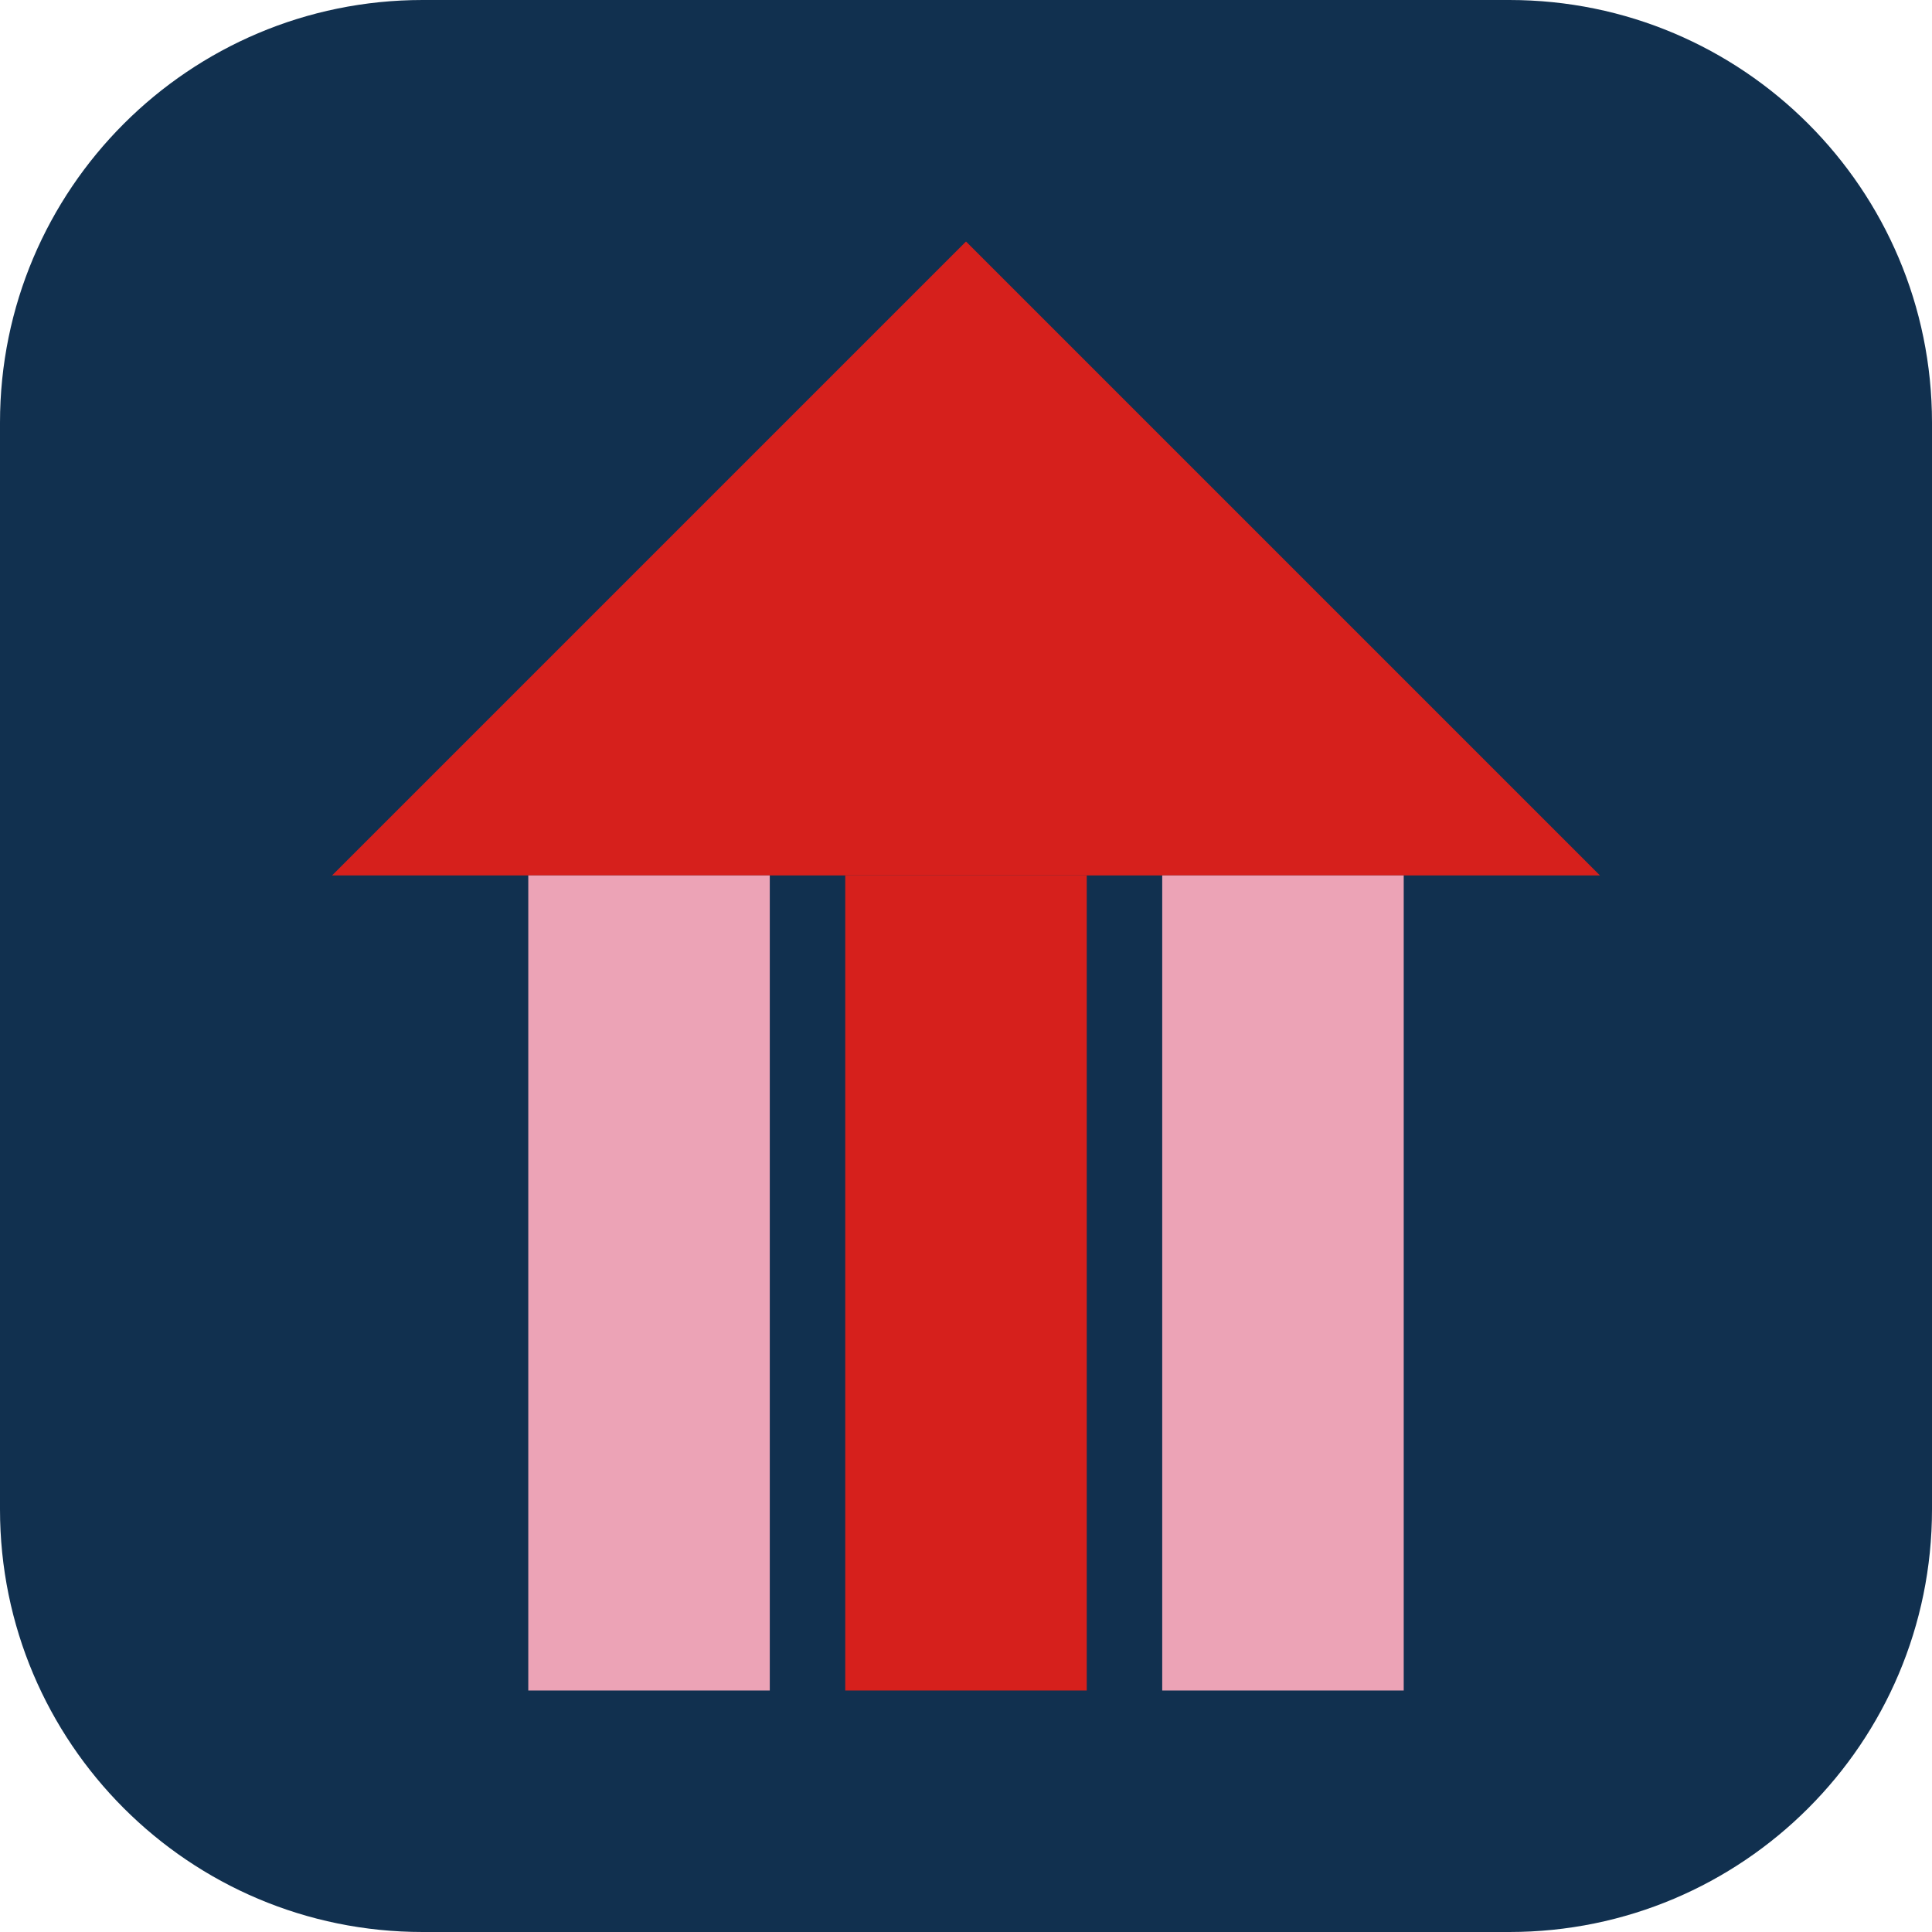
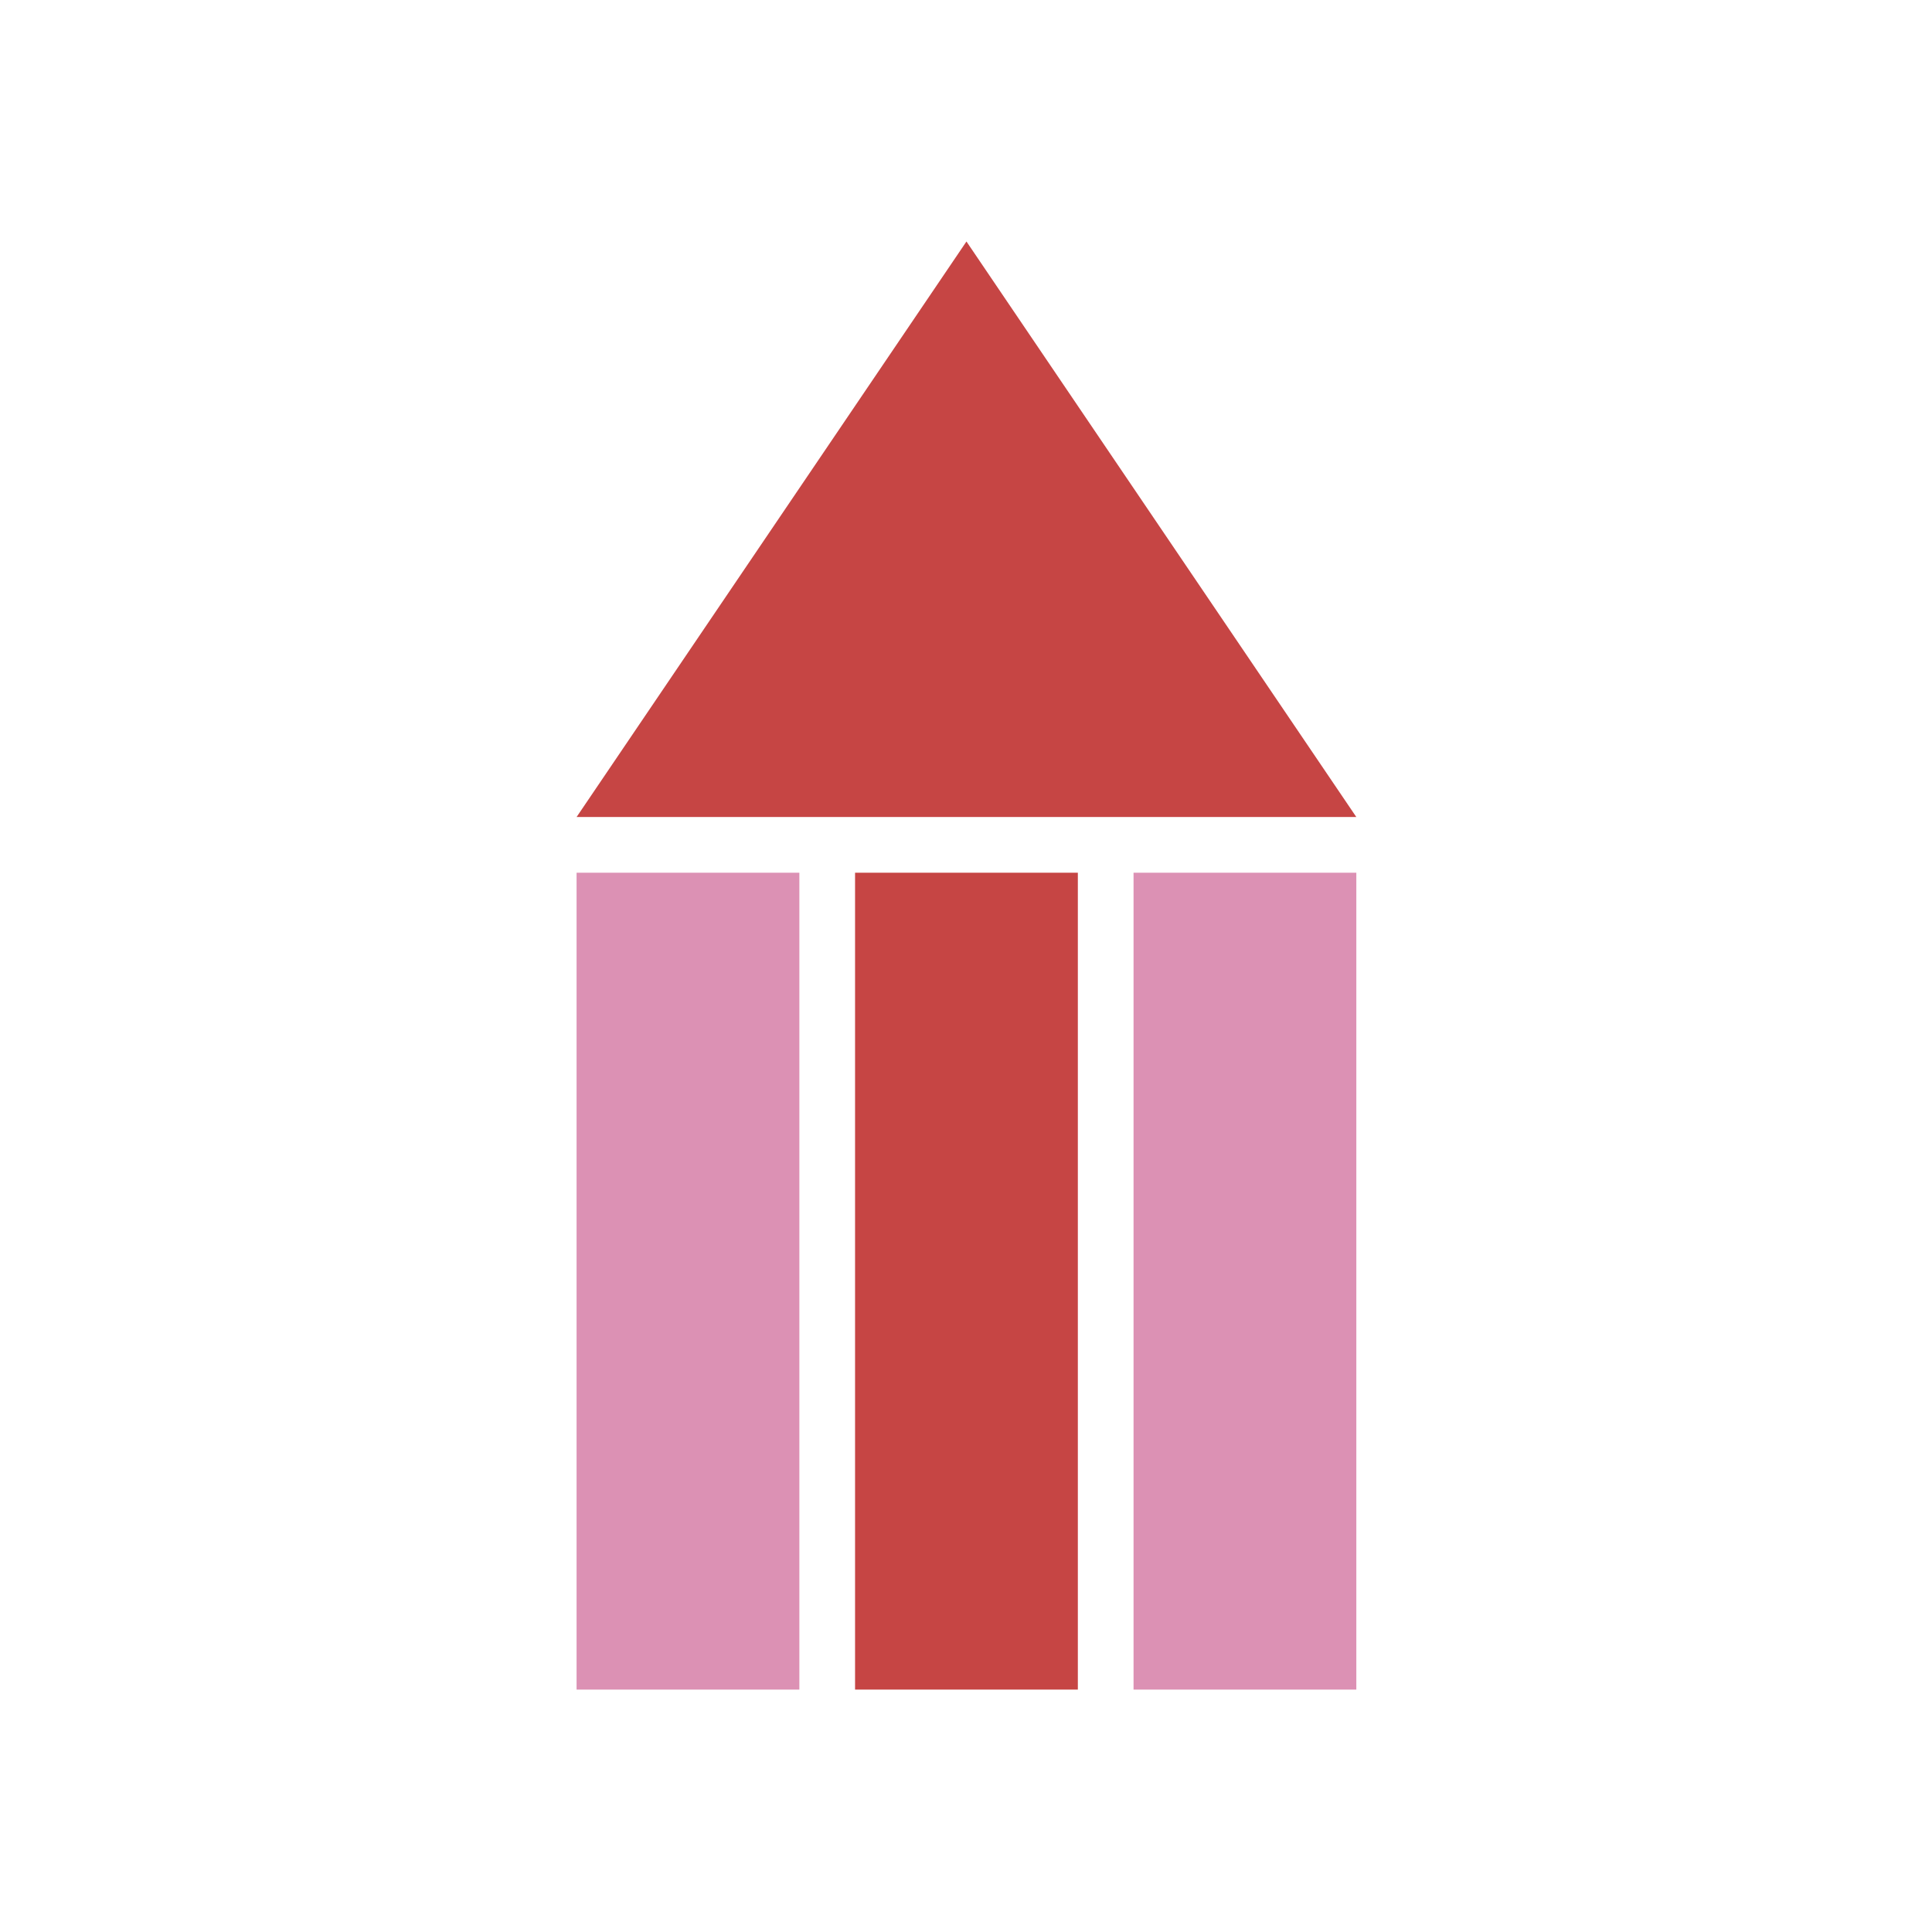
<svg xmlns="http://www.w3.org/2000/svg" viewBox="0 0 64 64" role="img" aria-label="PELA">
-   <rect width="64" height="64" rx="14" fill="#11304f" />
-   <path d="M32 8 L53 29 L11 29 Z" fill="#d6201c" />
-   <rect x="17.5" y="29" width="8" height="27" fill="#eca3b6" />
-   <rect x="28" y="29" width="8" height="27" fill="#d6201c" />
-   <rect x="38.5" y="29" width="8" height="27" fill="#eca3b6" />
+   <g transform="translate(19.1 8) scale(0.615)">
+     <path d="M21 0 L42 31 L0 31 Z" fill="#c64544" />
+     <rect x="0" y="34" width="12" height="44" fill="#dc91b4" />
+     <rect x="15" y="34" width="12" height="44" fill="#c64544" />
+     <rect x="30" y="34" width="12" height="44" fill="#dc91b4" />
+   </g>
</svg>
